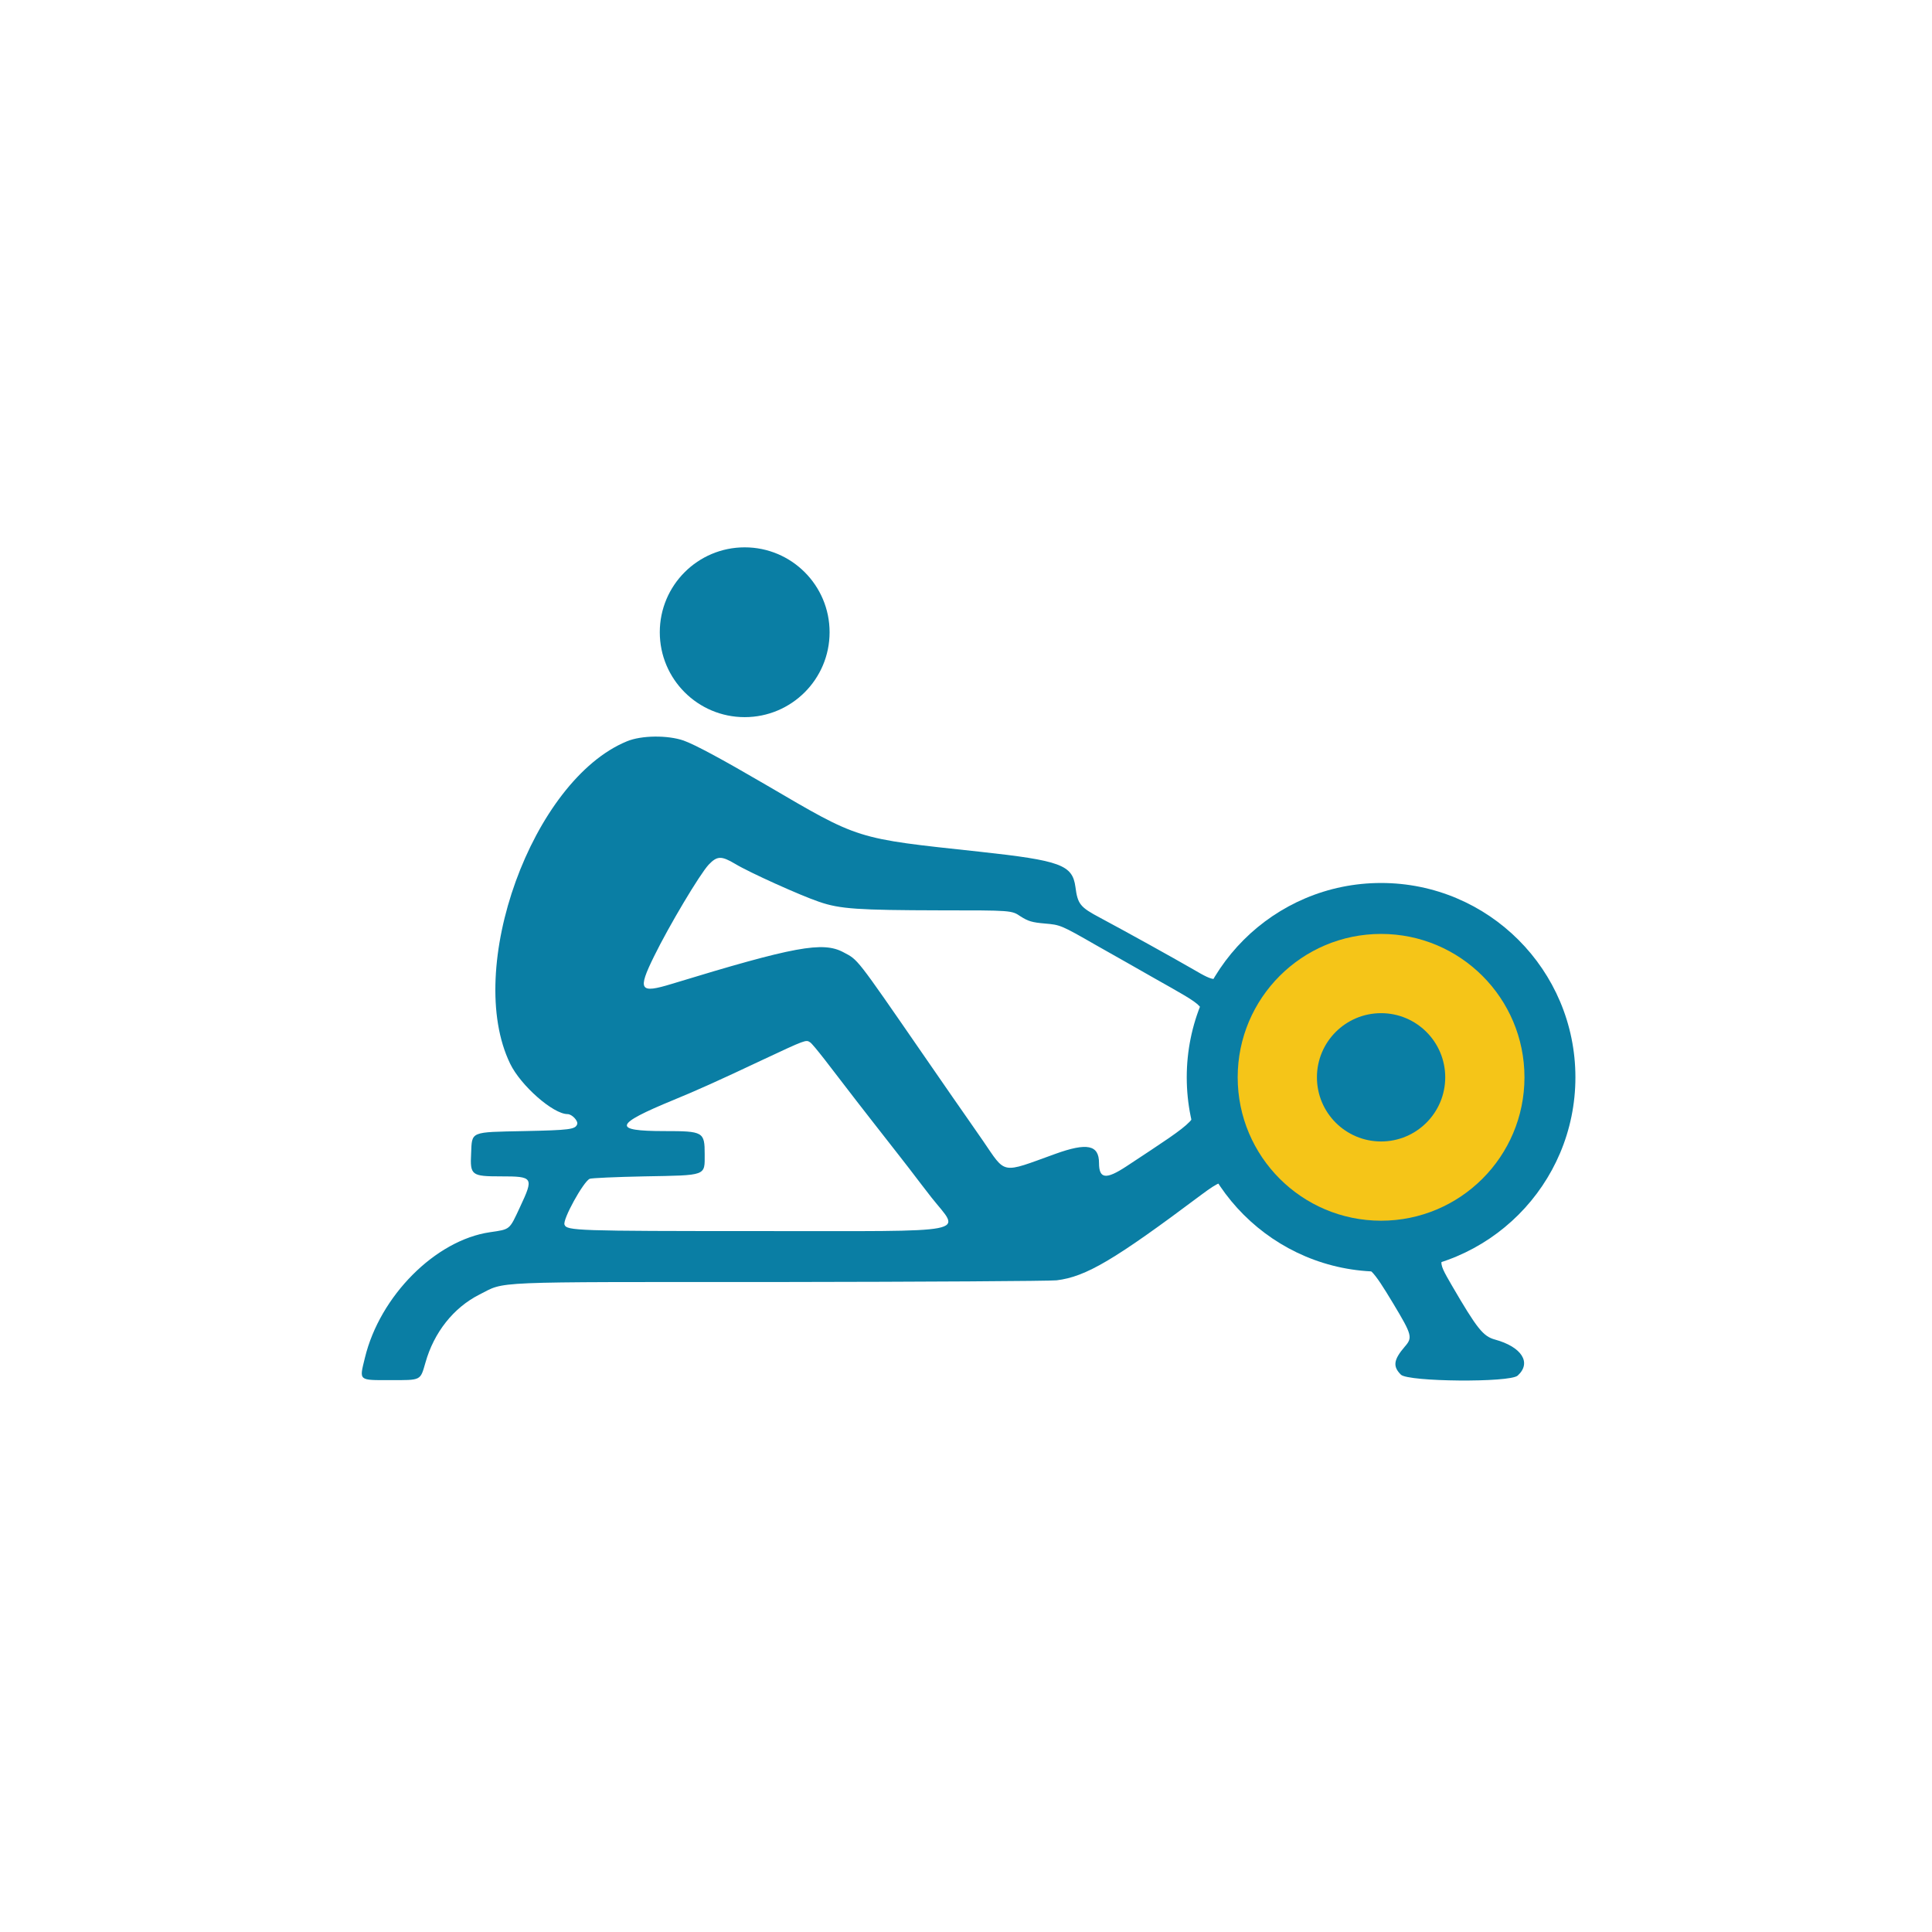
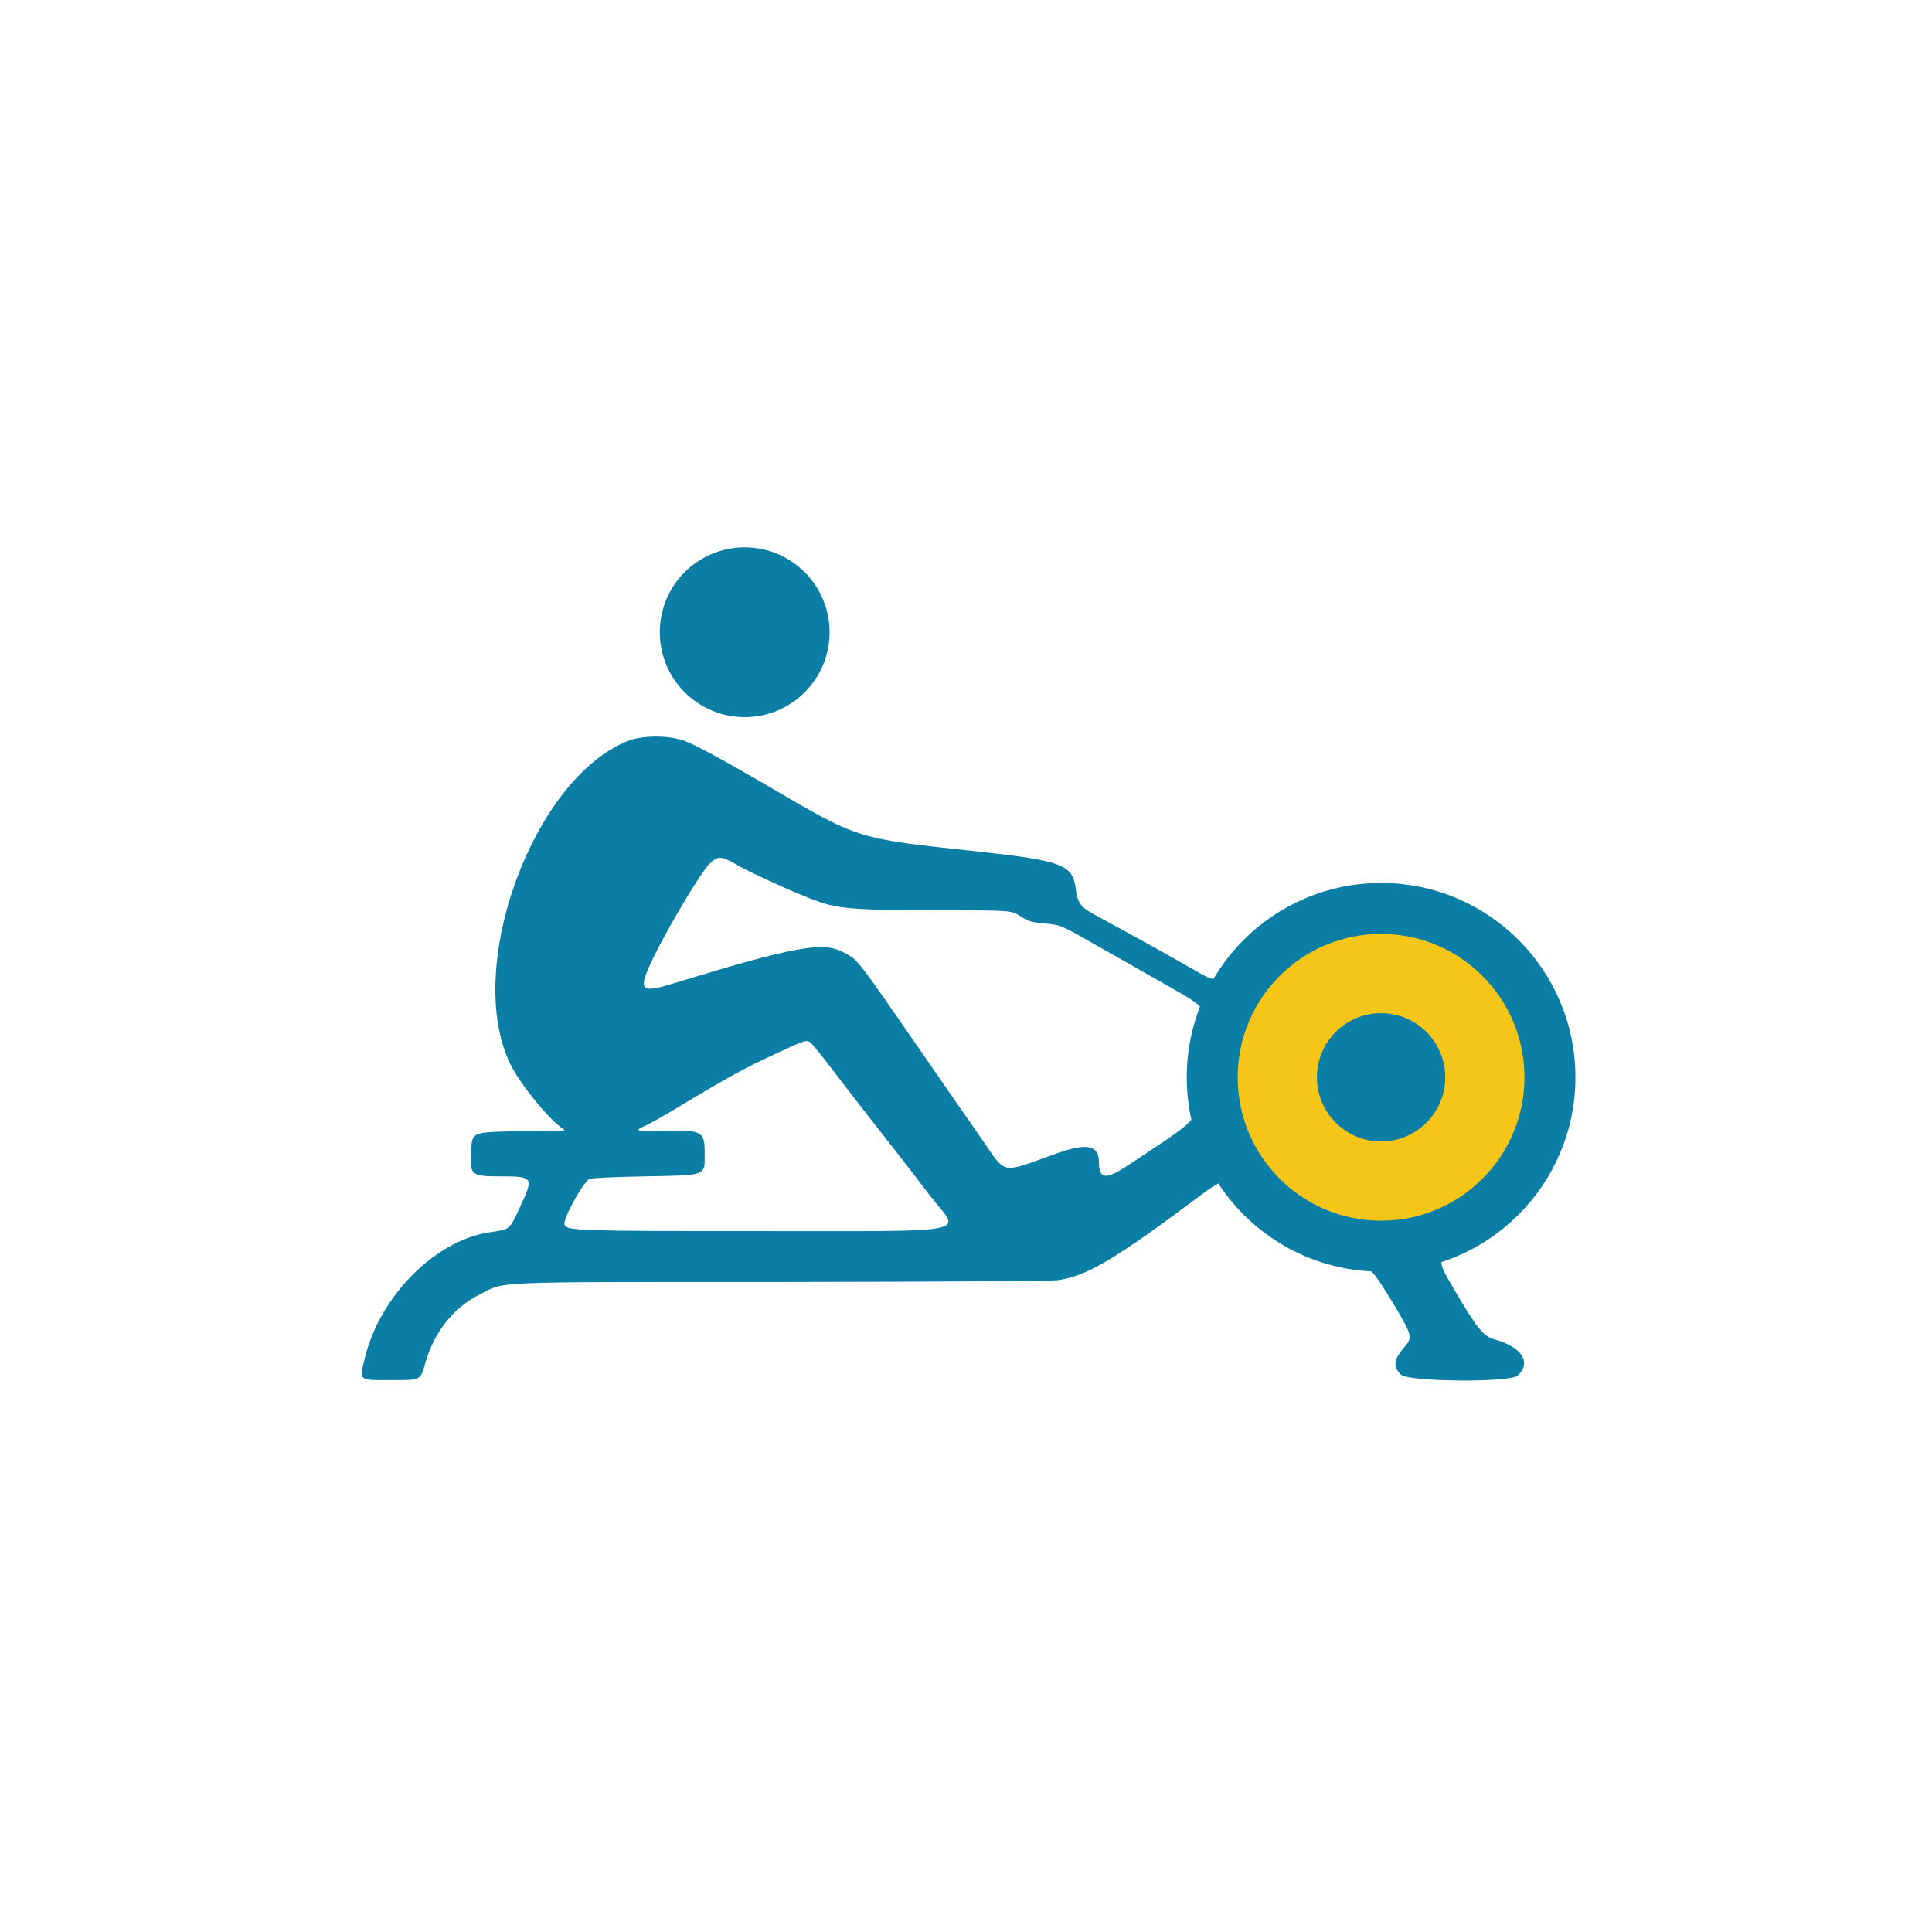
<svg xmlns="http://www.w3.org/2000/svg" width="1024" height="1024" viewBox="0 0 1024 1024">
  <g id="rowerm8-icon" transform="translate(-12.5 151.5)">
-     <g fill="#0A7EA4" transform="translate(0 1024) scale(0.1 -0.1)">
-       <path d="M3992 8820 c-334 -70 -454 -500 -204 -732 277 -256 712 -64 712 314 0 263 -254 471 -508 418z" />
-       <path d="M3448 7826 c-502 -206 -864 -1205 -619 -1709 56 -116 228 -267 304 -267 24 0 58 -37 51 -54 -10 -27 -39 -31 -281 -36 -289 -6 -276 0 -281 -119 -6 -115 2 -121 157 -121 173 0 176 -5 102 -163 -57 -122 -50 -117 -159 -133 -289 -42 -584 -338 -663 -666 -30 -123 -36 -118 134 -118 166 0 159 -4 187 93 45 160 149 291 285 360 144 72 24 67 1584 67 773 1 1438 5 1476 9 156 19 305 107 768 454 94 70 118 78 141 50 8 -10 36 -44 61 -76 140 -174 396 -319 606 -343 82 -9 98 -25 209 -209 99 -165 103 -179 61 -227 -60 -70 -65 -105 -21 -149 38 -38 577 -43 619 -5 75 68 22 152 -120 191 -63 17 -95 57 -229 287 -82 142 -83 140 68 218 302 156 505 434 542 744 6 49 13 93 16 97 20 33 -47 372 -93 463 -238 476 -784 689 -1276 498 -167 -65 -345 -200 -442 -336 -56 -79 -66 -79 -187 -8 -113 65 -338 190 -491 272 -108 57 -120 73 -132 164 -16 117 -78 140 -510 187 -660 71 -631 62 -1130 354 -238 139 -376 213 -437 235 -84 29 -223 28 -300 -4z m574 -650 c74 -45 347 -168 445 -201 110 -38 207 -44 639 -45 381 0 381 0 428 -32 41 -26 61 -32 130 -38 80 -7 83 -7 271 -115 105 -59 242 -137 305 -173 290 -164 274 -147 247 -266 -28 -120 -38 -244 -27 -351 13 -139 29 -122 -365 -382 -108 -71 -145 -67 -145 18 0 96 -63 109 -232 48 -291 -105 -259 -111 -384 71 -52 74 -123 178 -160 230 -36 52 -108 156 -159 230 -357 517 -341 496 -420 538 -109 58 -258 31 -910 -168 -170 -52 -182 -34 -93 147 79 161 241 433 289 485 45 47 67 48 141 4z m3600 -417 c558 -134 753 -823 348 -1229 -463 -465 -1245 -162 -1266 490 -7 257 95 457 326 638 140 109 384 151 592 101z m-3204 -528 c8 -4 42 -46 78 -92 160 -208 206 -268 251 -325 97 -124 209 -267 228 -293 11 -15 50 -65 87 -113 154 -195 244 -178 -916 -178 -965 0 -1017 2 -1029 34 -11 27 99 226 133 243 8 4 139 10 291 13 332 6 319 1 319 117 0 119 -7 123 -214 123 -277 0 -267 35 49 165 122 50 240 103 475 214 224 105 227 106 248 92z" />
-       <path d="M7377 6360 c-235 -59 -334 -339 -184 -521 157 -192 470 -143 557 87 89 236 -132 494 -373 434z" />
-     </g>
+     <path fill="#0A7EA4" transform="translate(0 1024) scale(0.1 -0.1)" d="m 3448,7826 c -502,-206 -864,-1205 -619,-1709 56,-116 218.444,-309.631 284.267,-347.62 30.902,-17.835 -193.457,-8.674 -210.267,-9.38 -289,-6 -276,0 -281,-119 -6,-115 2,-121 157,-121 173,0 176,-5 102,-163 -57,-122 -50,-117 -159,-133 -289,-42 -584,-338 -663,-666 -30,-123 -36,-118 134,-118 166,0 159,-4 187,93 45,160 149,291 285,360 144,72 24,67 1584,67 773,1 1438,5 1476,9 156,19 305,107 768,454 94,70 118,78 141,50 8,-10 36,-44 61,-76 140,-174 396,-319 606,-343 82,-9 98,-25 209,-209 99,-165 103,-179 61,-227 -60,-70 -65,-105 -21,-149 38,-38 577,-43 619,-5 75,68 22,152 -120,191 -63,17 -95,57 -229,287 -82,142 -83,140 68,218 302,156 505,434 542,744 6,49 13,93 16,97 20,33 -47,372 -93,463 -238,476 -784,689 -1276,498 -167,-65 -345,-200 -442,-336 -56,-79 -66,-79 -187,-8 -113,65 -338,190 -491,272 -108,57 -120,73 -132,164 -16,117 -78,140 -510,187 -660,71 -631,62 -1130,354 -238,139 -376,213 -437,235 -84,29 -223,28 -300,-4 z m 574,-650 c 74,-45 347,-168 445,-201 110,-38 207,-44 639,-45 381,0 381,0 428,-32 41,-26 61,-32 130,-38 80,-7 83,-7 271,-115 105,-59 242,-137 305,-173 290,-164 274,-147 247,-266 -28,-120 -38,-244 -27,-351 13,-139 29,-122 -365,-382 -108,-71 -145,-67 -145,18 0,96 -63,109 -232,48 -291,-105 -259,-111 -384,71 -52,74 -123,178 -160,230 -36,52 -108,156 -159,230 -357,517 -341,496 -420,538 -109,58 -258,31 -910,-168 -170,-52 -182,-34 -93,147 79,161 241,433 289,485 45,47 67,48 141,4 z m 3600,-417 c 558,-134 753,-823 348,-1229 -463,-465 -1245,-162 -1266,490 -7,257 95,457 326,638 140,109 384,151 592,101 z M 4418,6231 c 8,-4 42,-46 78,-92 160,-208 206,-268 251,-325 97,-124 209,-267 228,-293 11,-15 50,-65 87,-113 154,-195 244,-178 -916,-178 -965,0 -1017,2 -1029,34 -11,27 99,226 133,243 8,4 139,10 291,13 332,6 319,1 319,117 0,119 -7.17,131.398 -214,123 -220.339,-8.947 -113.52,18.823 -90.501,33.665 C 3674.516,5851.618 3935,6028 4170,6139 c 224,105 227,106 248,92 z" />
    <circle fill="#0A7EA4" cx="744.5" cy="419.5" r="103" />
    <circle fill="#F5C518" cx="744.5" cy="419.5" r="76" />
    <circle fill="#0A7EA4" cx="744.5" cy="419.5" r="34" />
    <circle fill="#0A7EA4" cx="407.2" cy="183.6" r="45" />
  </g>
</svg>
